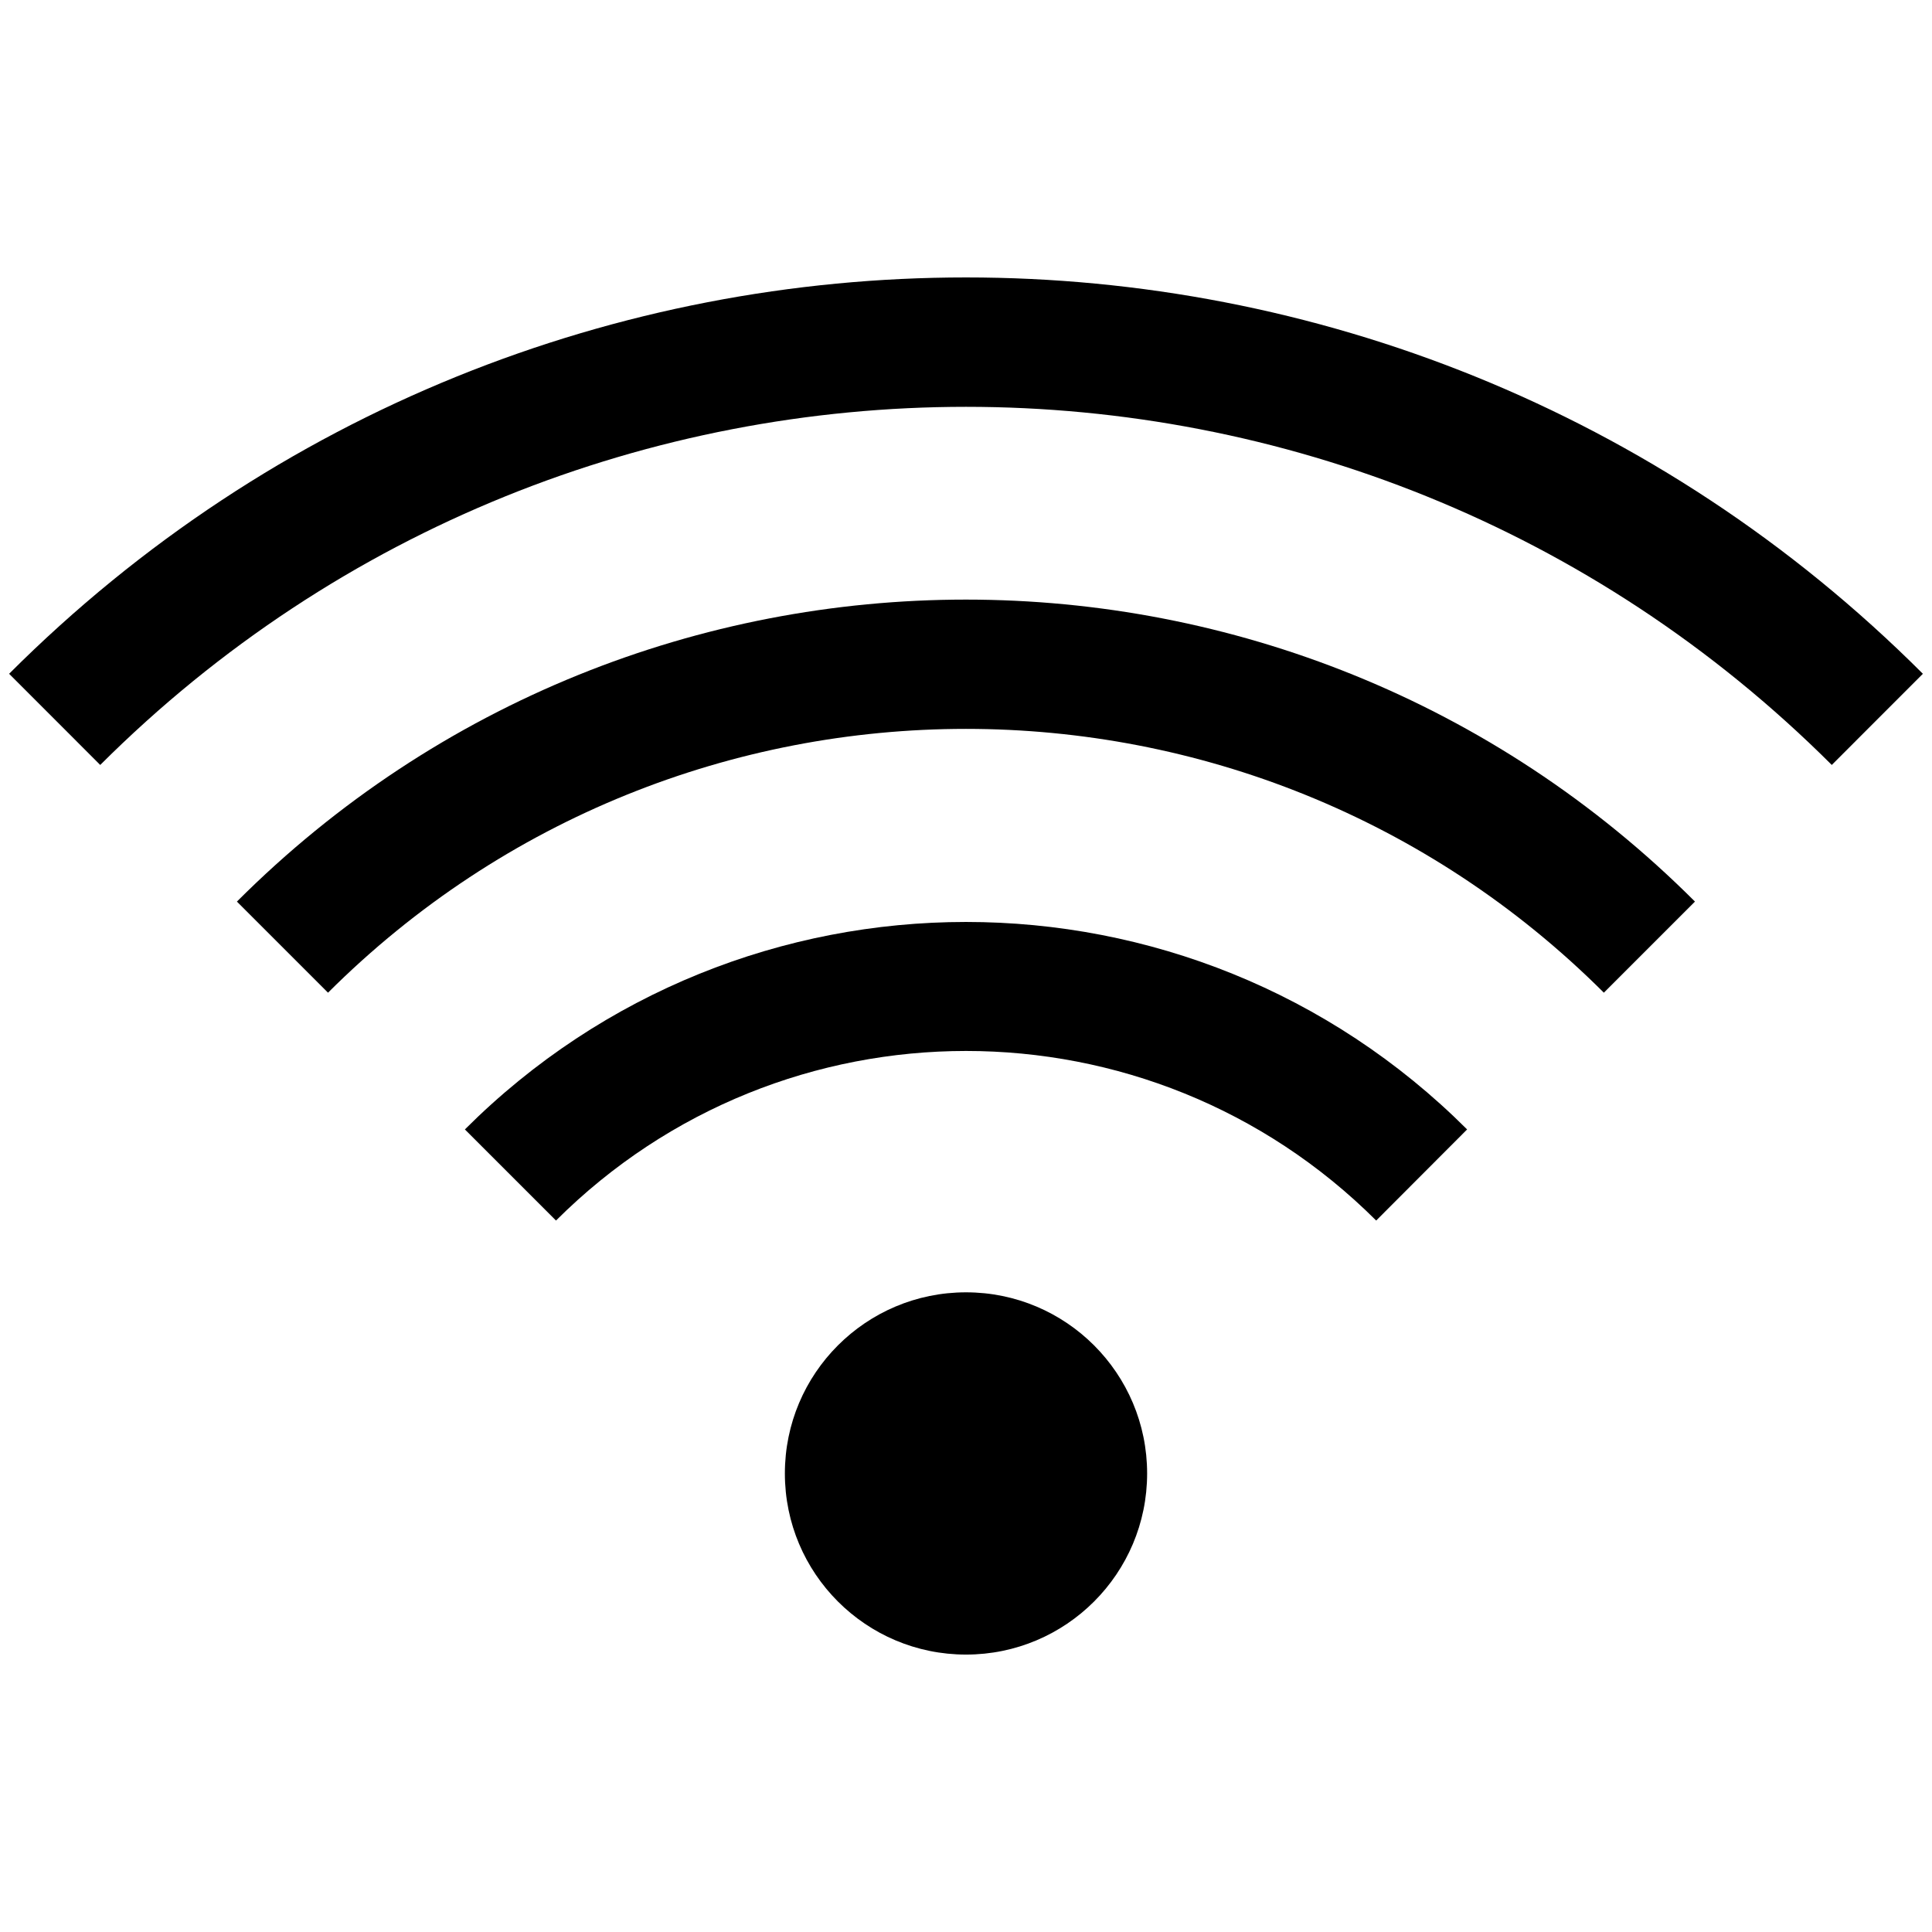
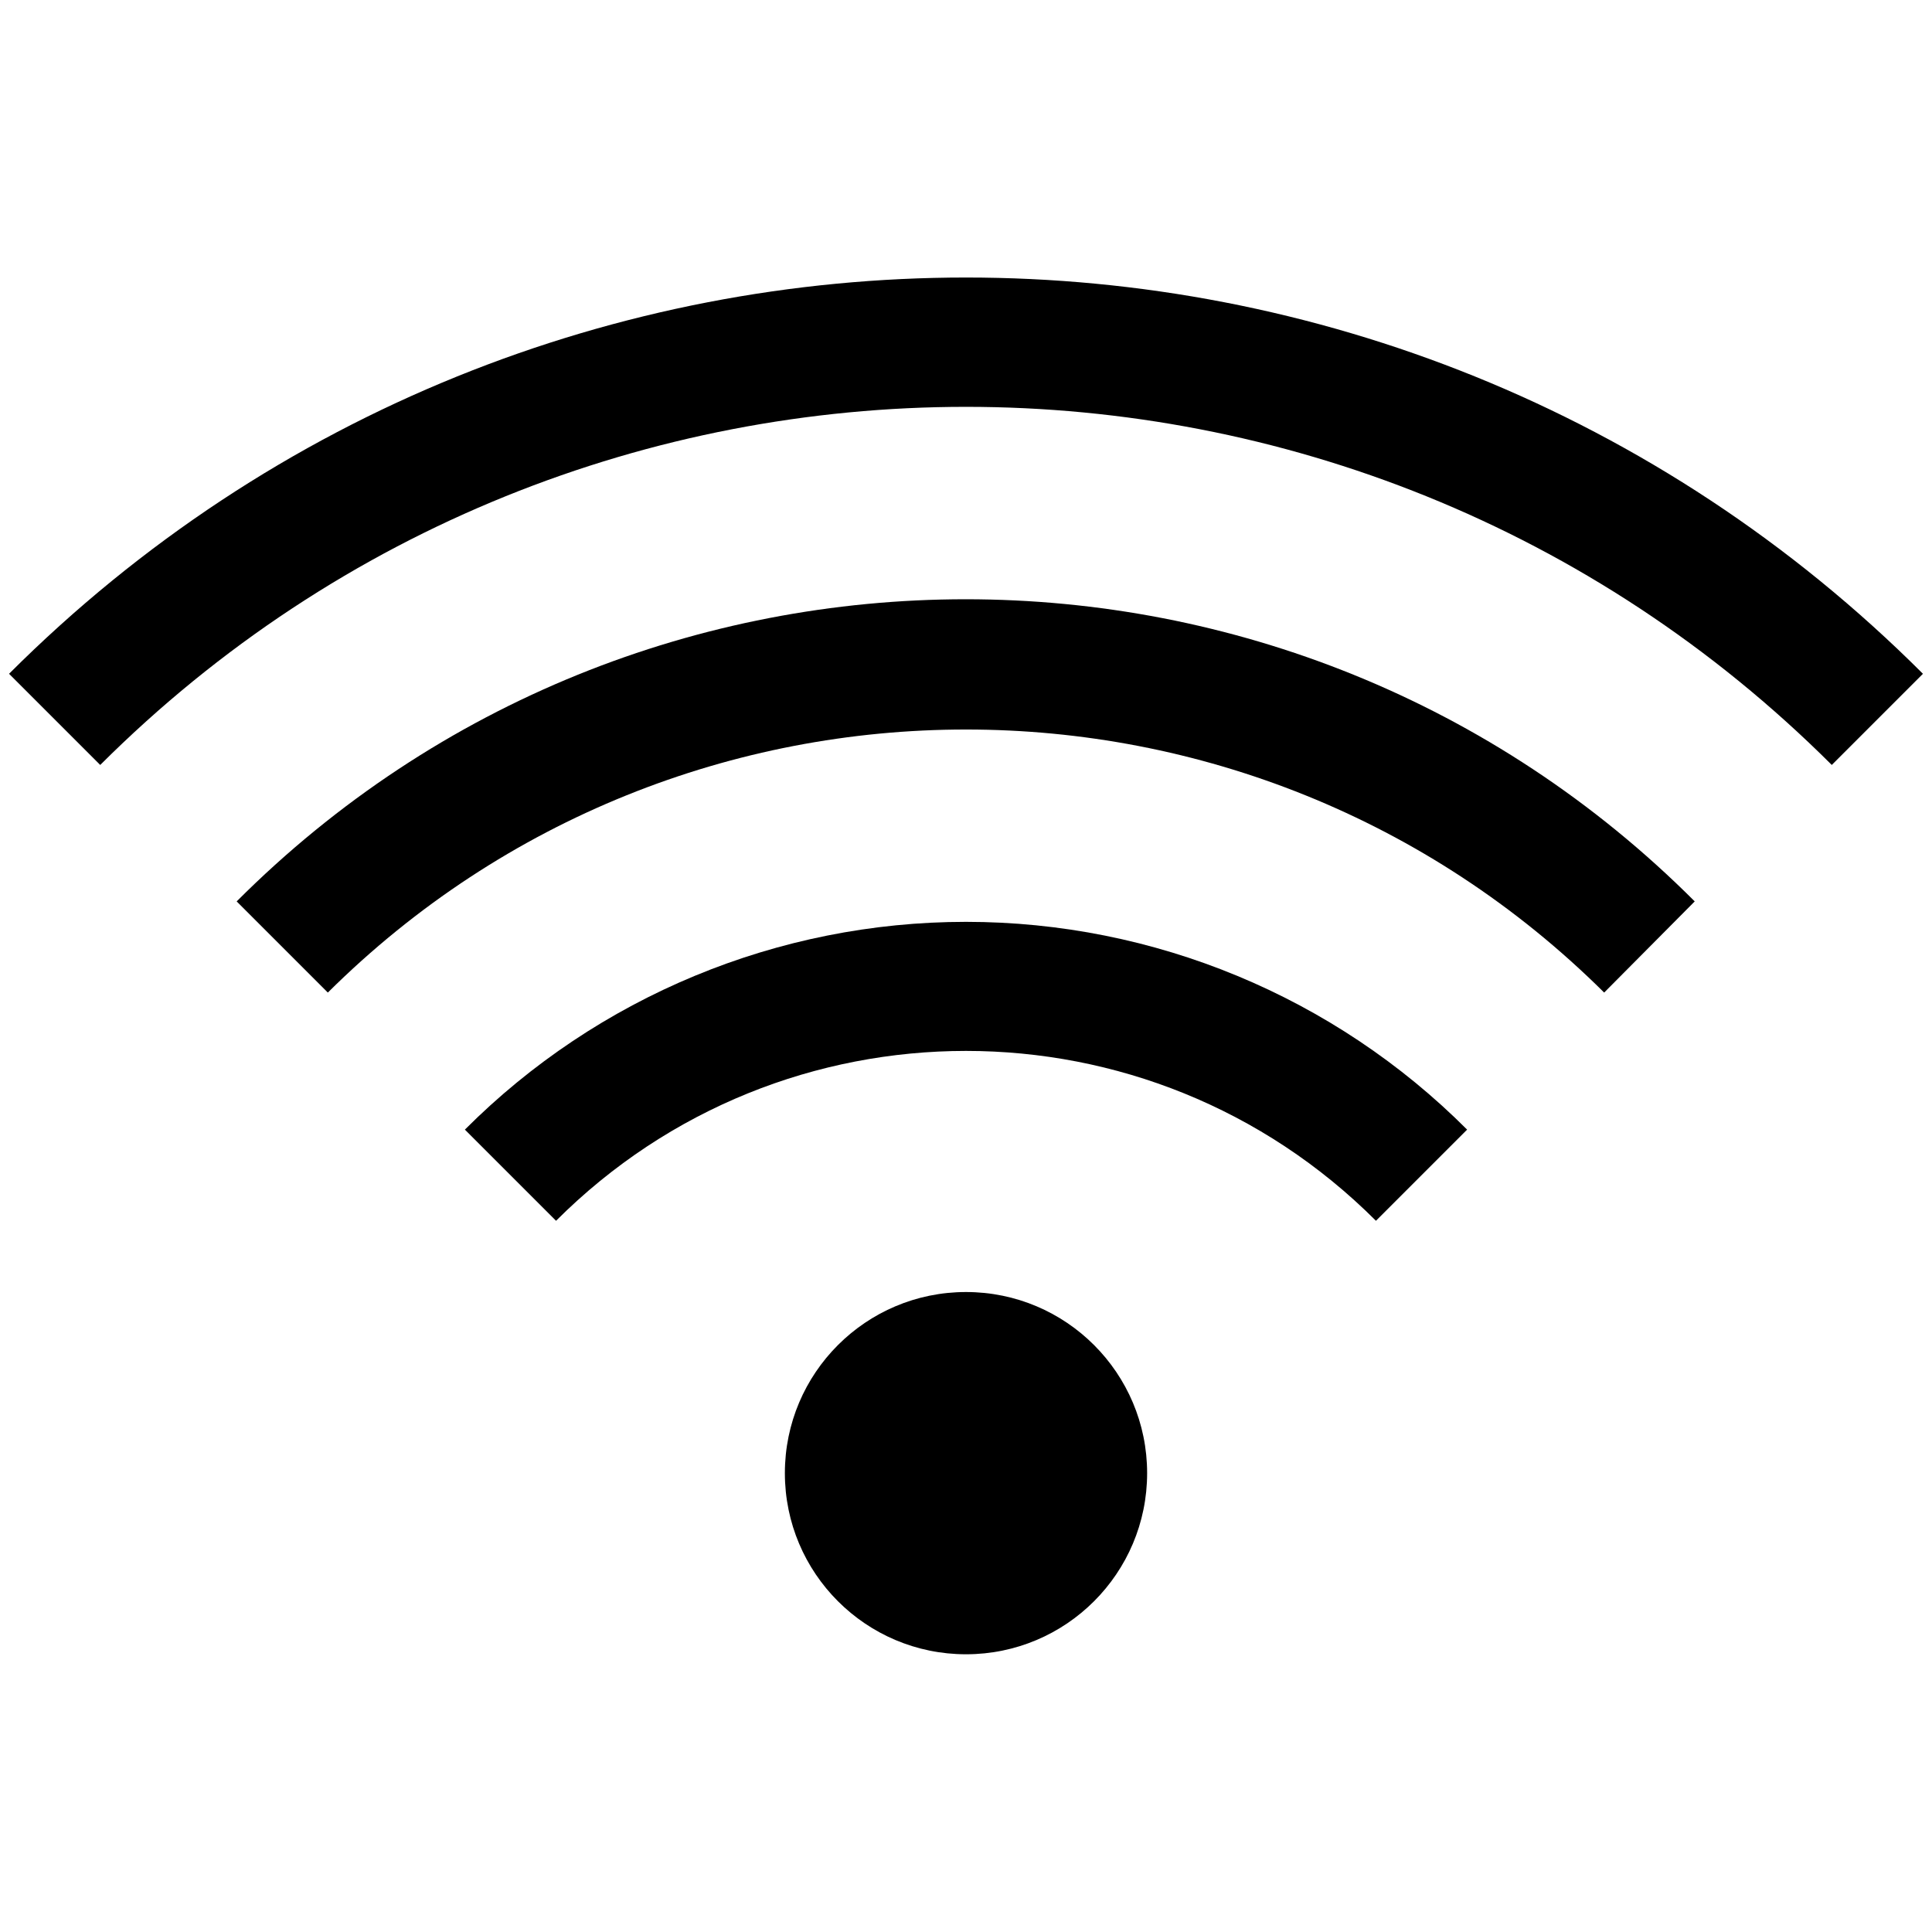
<svg xmlns="http://www.w3.org/2000/svg" width="32" height="32" viewBox="0 0 32 32">
-   <g fill="none" fill-rule="evenodd">
-     <g fill="#000" fill-rule="nonzero" transform="translate(0 4)">
-       <path d="M.151 7.16L1.66 8.67C9.584.761 22.416.761 30.34 8.67L31.849 7.16C23.096-1.593 8.904-1.593.151 7.16zM7.7 14.707L9.209 16.216C12.963 12.471 19.04 12.471 22.794 16.216L24.3 14.707C19.715 10.125 12.285 10.125 7.7 14.707z" />
-       <path d="M3.924,10.933 L5.433,12.442 C11.272,6.616 20.726,6.616 26.565,12.442 L28.074,10.933 C21.405,4.264 10.593,4.264 3.924,10.933 Z" />
-       <circle cx="16" cy="20.405" r="3" />
-     </g>
+   <g id="wifi">
+     <path d="M.15,11.16l1.51,1.51a20.3,20.3,0,0,1,28.68,0l1.51-1.51A22.42,22.42,0,0,0,.15,11.16ZM7.7,18.71l1.51,1.51a9.6,9.6,0,0,1,13.58,0l1.51-1.51A11.73,11.73,0,0,0,7.7,18.71Z" />
+     <path d="M3.92,14.93l1.51,1.51a15,15,0,0,1,21.14,0l1.5-1.51A17.07,17.07,0,0,0,3.92,14.93Z" />
+     <circle cx="16" cy="24.4" r="3" />
  </g>
</svg>
